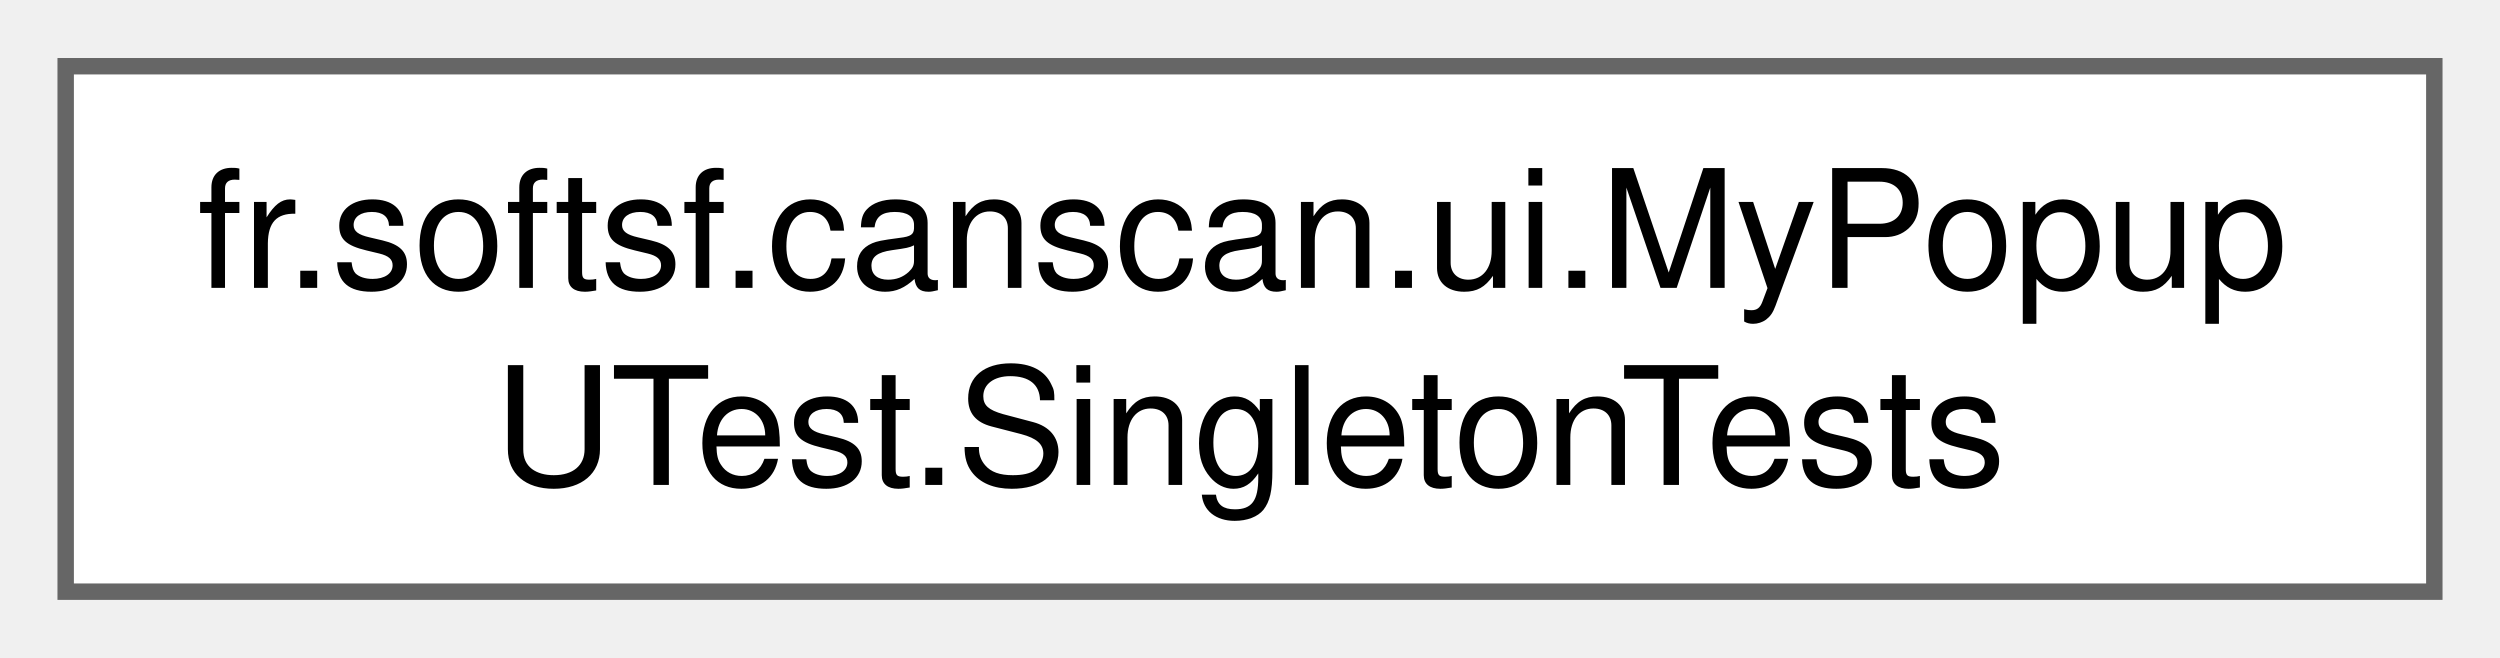
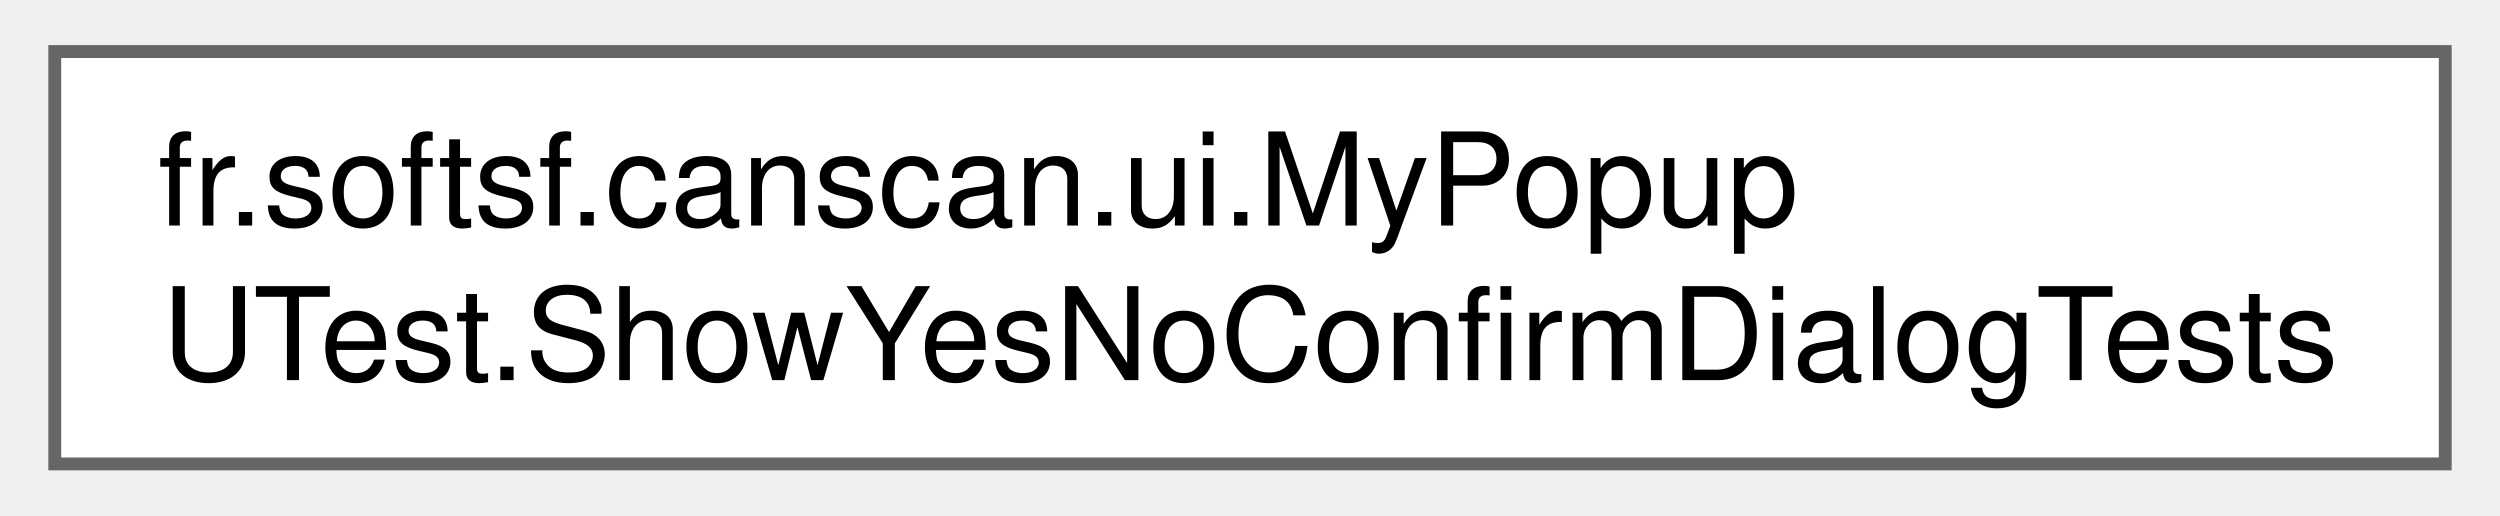
- <svg xmlns="http://www.w3.org/2000/svg" xmlns:xlink="http://www.w3.org/1999/xlink" width="152pt" height="40pt" viewBox="0.00 0.00 152.25 40.00">
+ <svg xmlns="http://www.w3.org/2000/svg" xmlns:xlink="http://www.w3.org/1999/xlink" width="194pt" height="40pt" viewBox="0.00 0.00 193.50 40.00">
  <g id="graph0" class="graph" transform="scale(1 1) rotate(0) translate(4 36)">
    <g id="Node000000" class="node">
      <g id="a_Node000000">
-         <a xlink:href="classfr_1_1softsf_1_1canscan_1_1ui_1_1_my_popup_u_test_1_1_singleton_tests.html" target="_top" xlink:title="Tests vérifiant l'implémentation du pattern Singleton.">
-           <polygon fill="white" stroke="#666666" points="144.25,-32 0,-32 0,0 144.25,0 144.25,-32" />
+         <a xlink:href="classfr_1_1softsf_1_1canscan_1_1ui_1_1_my_popup_u_test_1_1_show_yes_no_confirm_dialog_tests.html" target="_top" xlink:title="Tests relatifs aux dialogues de confirmation Oui/Non.">
+           <polygon fill="white" stroke="#666666" points="185.5,-32 0,-32 0,0 185.5,0 185.5,-32" />
          <text text-anchor="start" x="8" y="-18.5" font-family="Helvetica,sans-Serif" font-size="10.00">fr.softsf.canscan.ui.MyPopup</text>
-           <text text-anchor="middle" x="72.12" y="-6.5" font-family="Helvetica,sans-Serif" font-size="10.00">UTest.SingletonTests</text>
+           <text text-anchor="middle" x="92.75" y="-6.5" font-family="Helvetica,sans-Serif" font-size="10.00">UTest.ShowYesNoConfirmDialogTests</text>
        </a>
      </g>
    </g>
  </g>
</svg>
